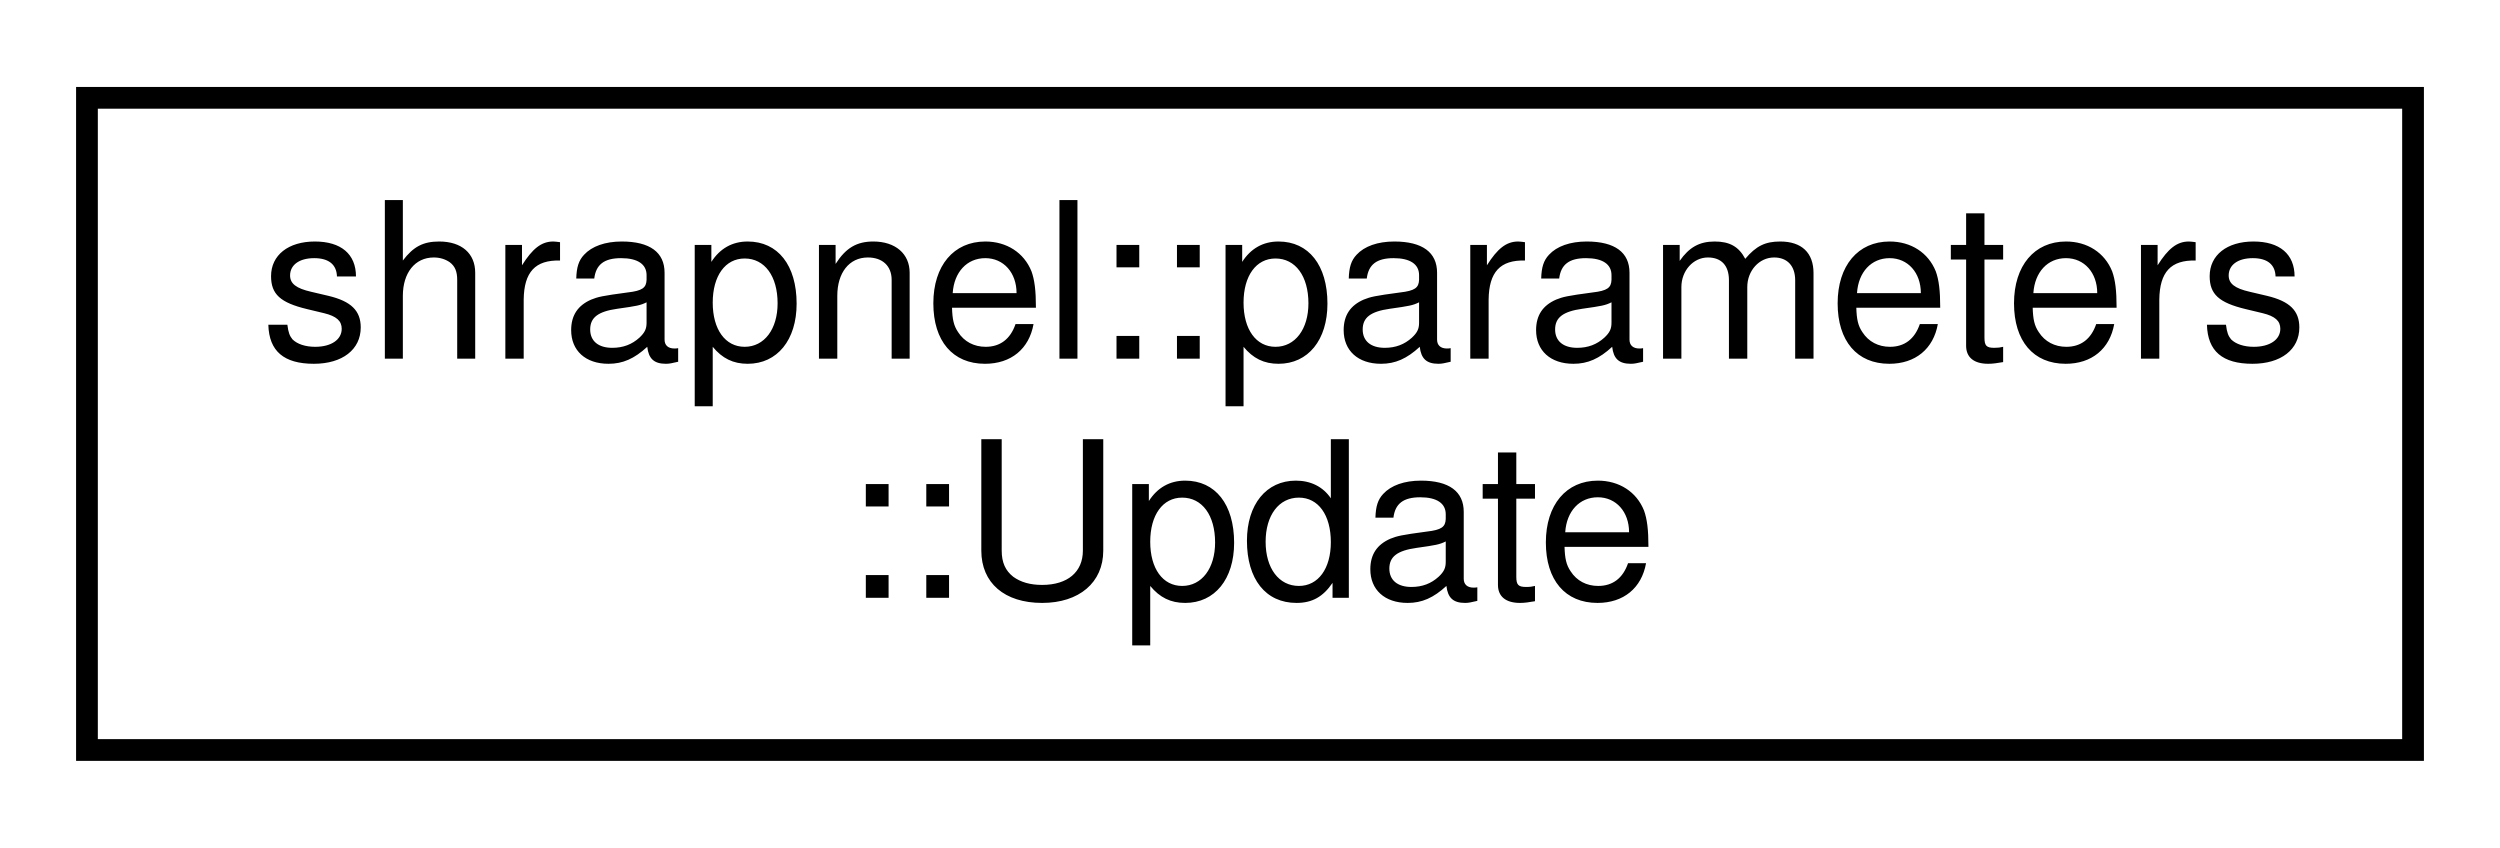
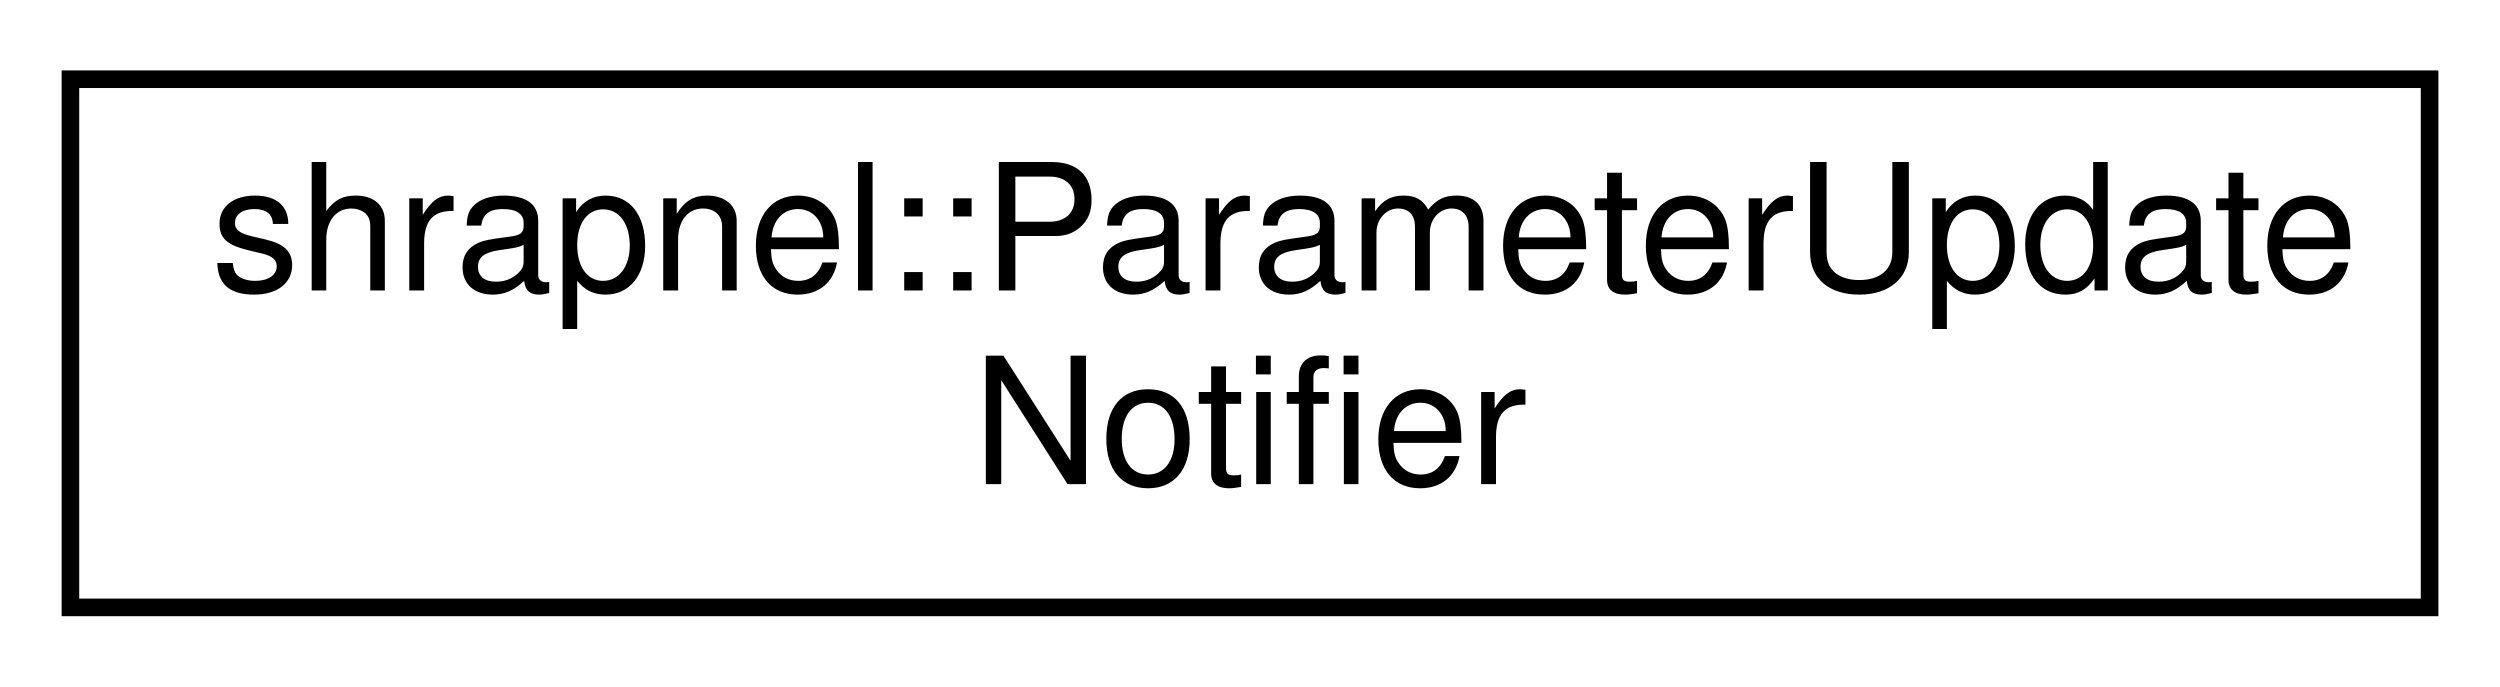
- <svg xmlns="http://www.w3.org/2000/svg" xmlns:xlink="http://www.w3.org/1999/xlink" width="115pt" height="39pt" viewBox="0.00 0.00 115.00 39.00">
+ <svg xmlns="http://www.w3.org/2000/svg" xmlns:xlink="http://www.w3.org/1999/xlink" width="142pt" height="39pt" viewBox="0.00 0.00 142.00 39.00">
  <g id="graph0" class="graph" transform="scale(1 1) rotate(0) translate(4 35)">
    <g id="node1" class="node">
      <g id="a_node1">
-         <a xlink:href="structshrapnel_1_1parameters_1_1Update.html" target="_top" xlink:title=" ">
-           <polygon fill="none" stroke="black" points="0,-0.5 0,-30.5 107,-30.5 107,-0.5 0,-0.5" />
-           <text text-anchor="start" x="8" y="-18.5" font-family="Helvetica,sans-Serif" font-size="10.00">shrapnel::parameters</text>
-           <text text-anchor="middle" x="53.5" y="-7.5" font-family="Helvetica,sans-Serif" font-size="10.00">::Update</text>
+         <a xlink:href="classshrapnel_1_1ParameterUpdateNotifier.html" target="_top" xlink:title=" ">
+           <polygon fill="none" stroke="black" points="0,-0.5 0,-30.5 134,-30.5 134,-0.5 0,-0.5" />
+           <text text-anchor="start" x="8" y="-18.5" font-family="Helvetica,sans-Serif" font-size="10.00">shrapnel::ParameterUpdate</text>
+           <text text-anchor="middle" x="67" y="-7.5" font-family="Helvetica,sans-Serif" font-size="10.00">Notifier</text>
        </a>
      </g>
    </g>
  </g>
</svg>
